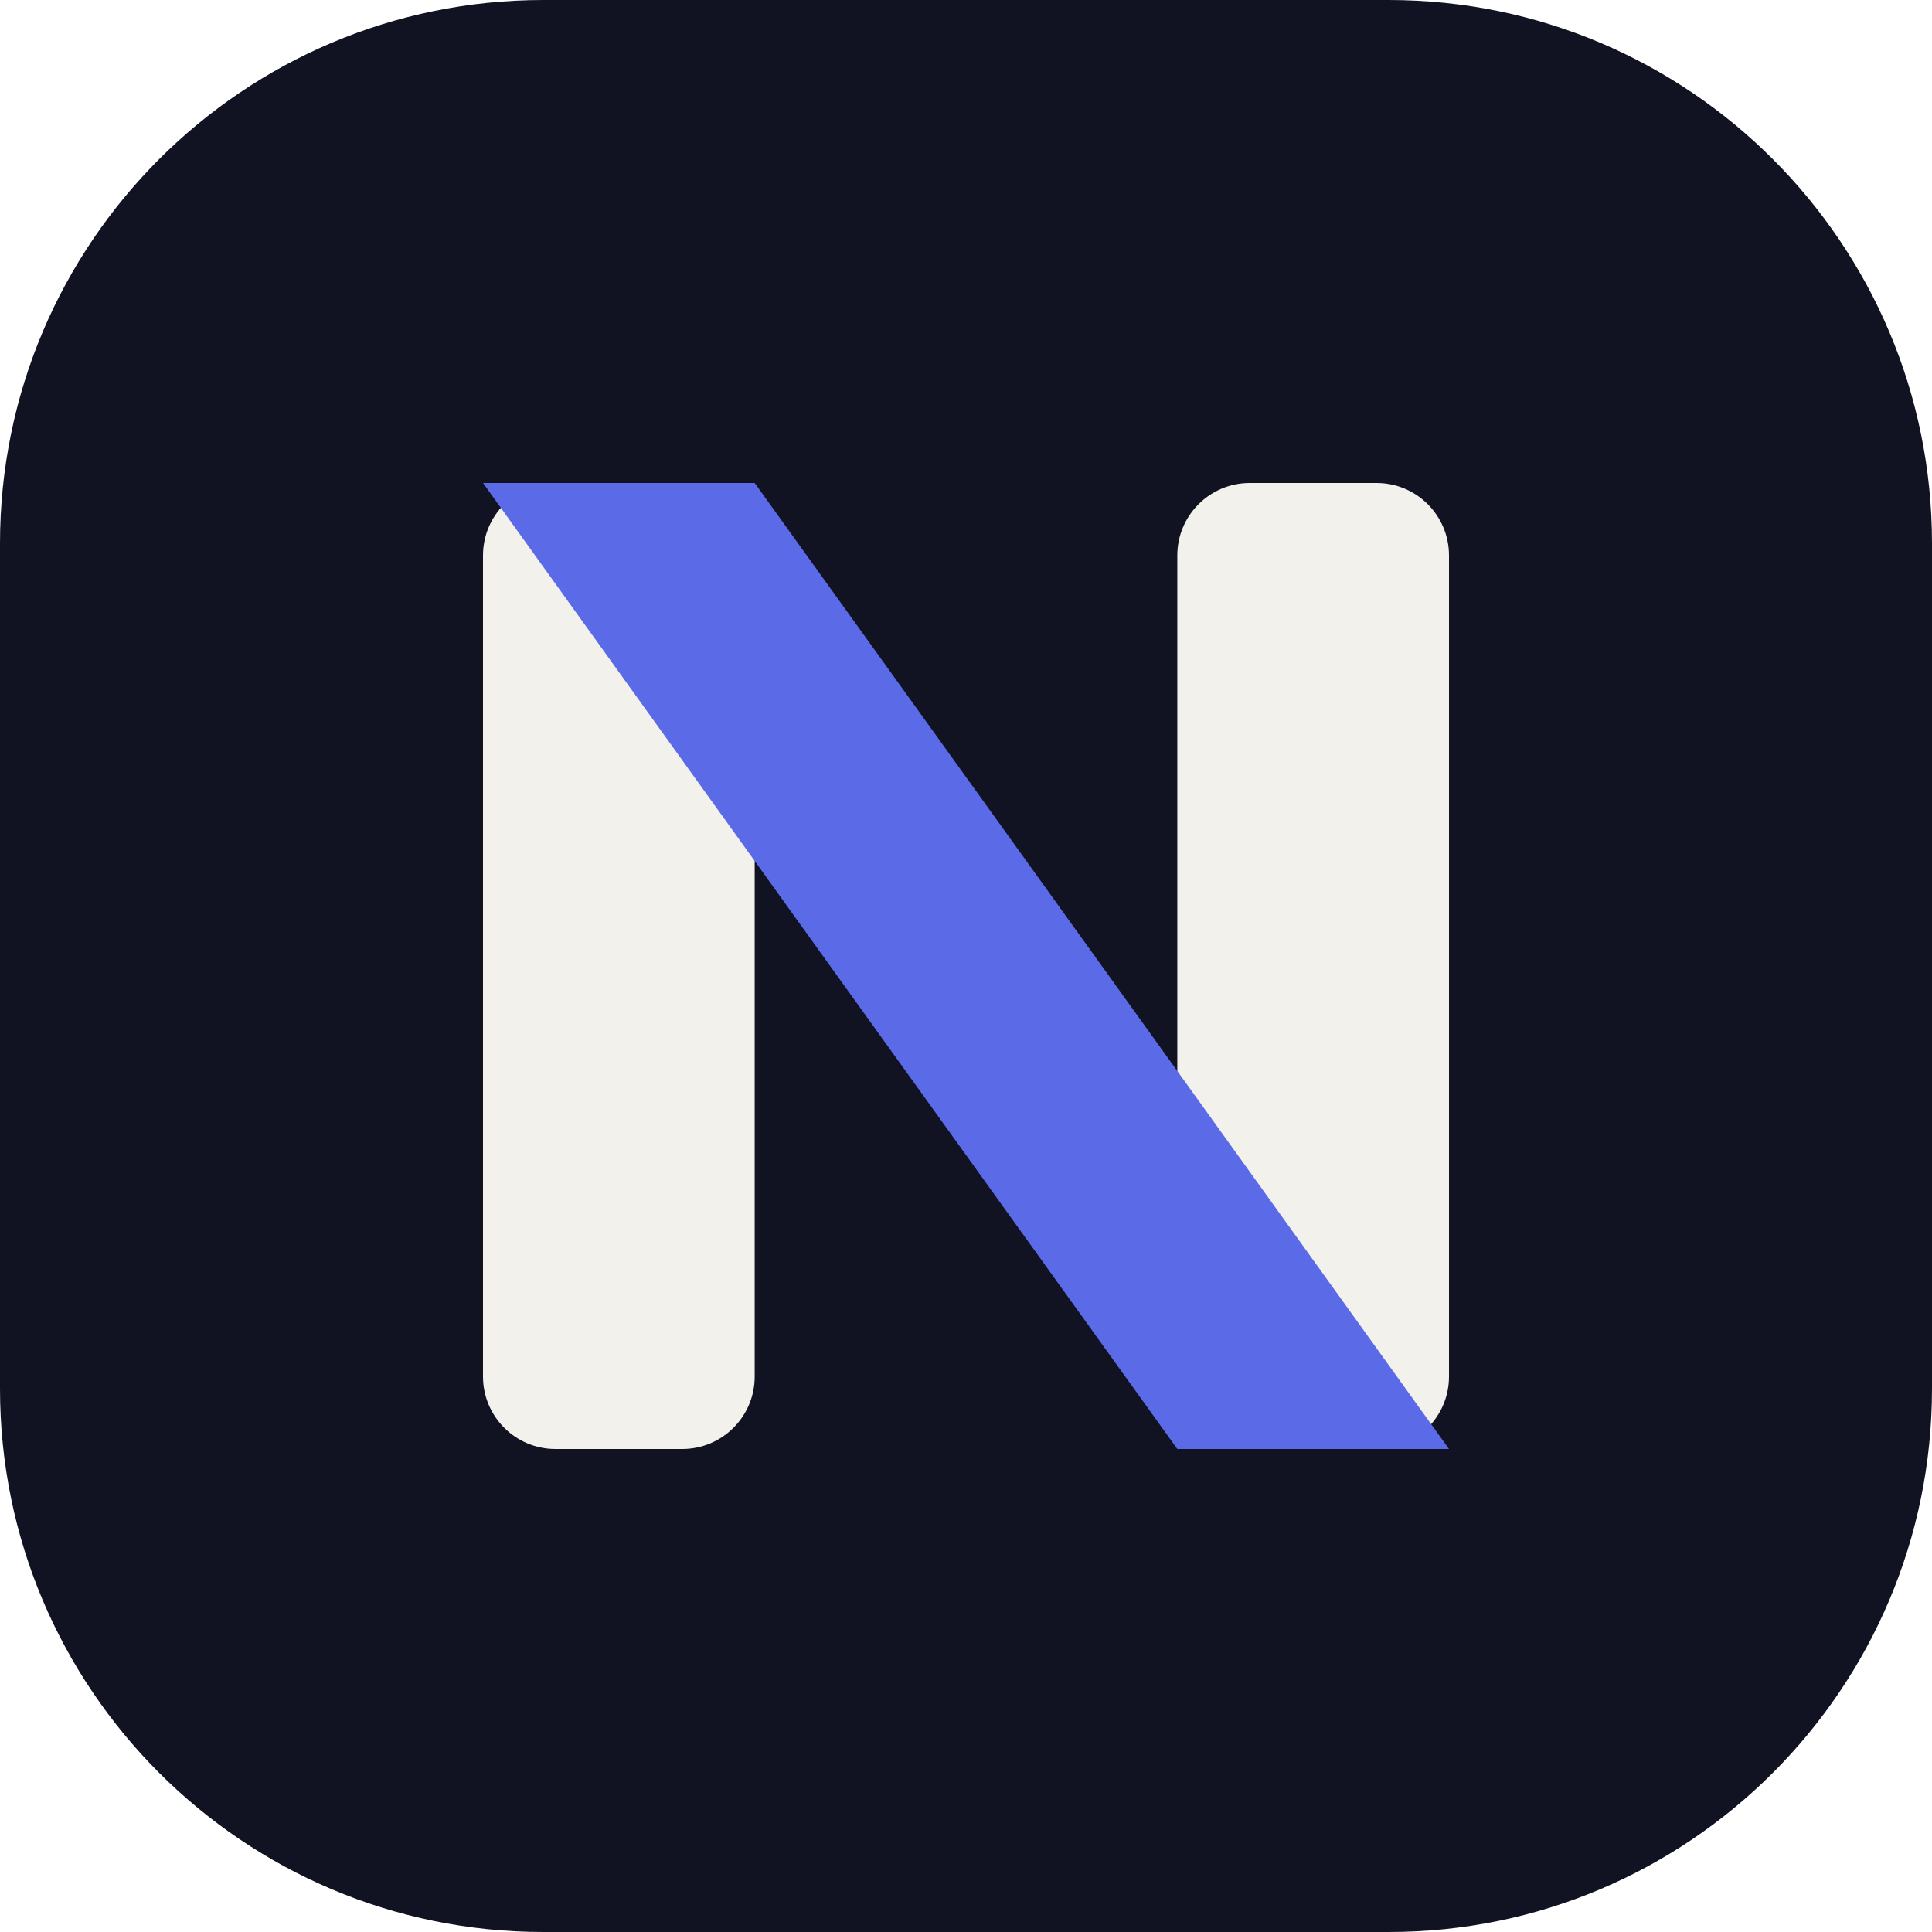
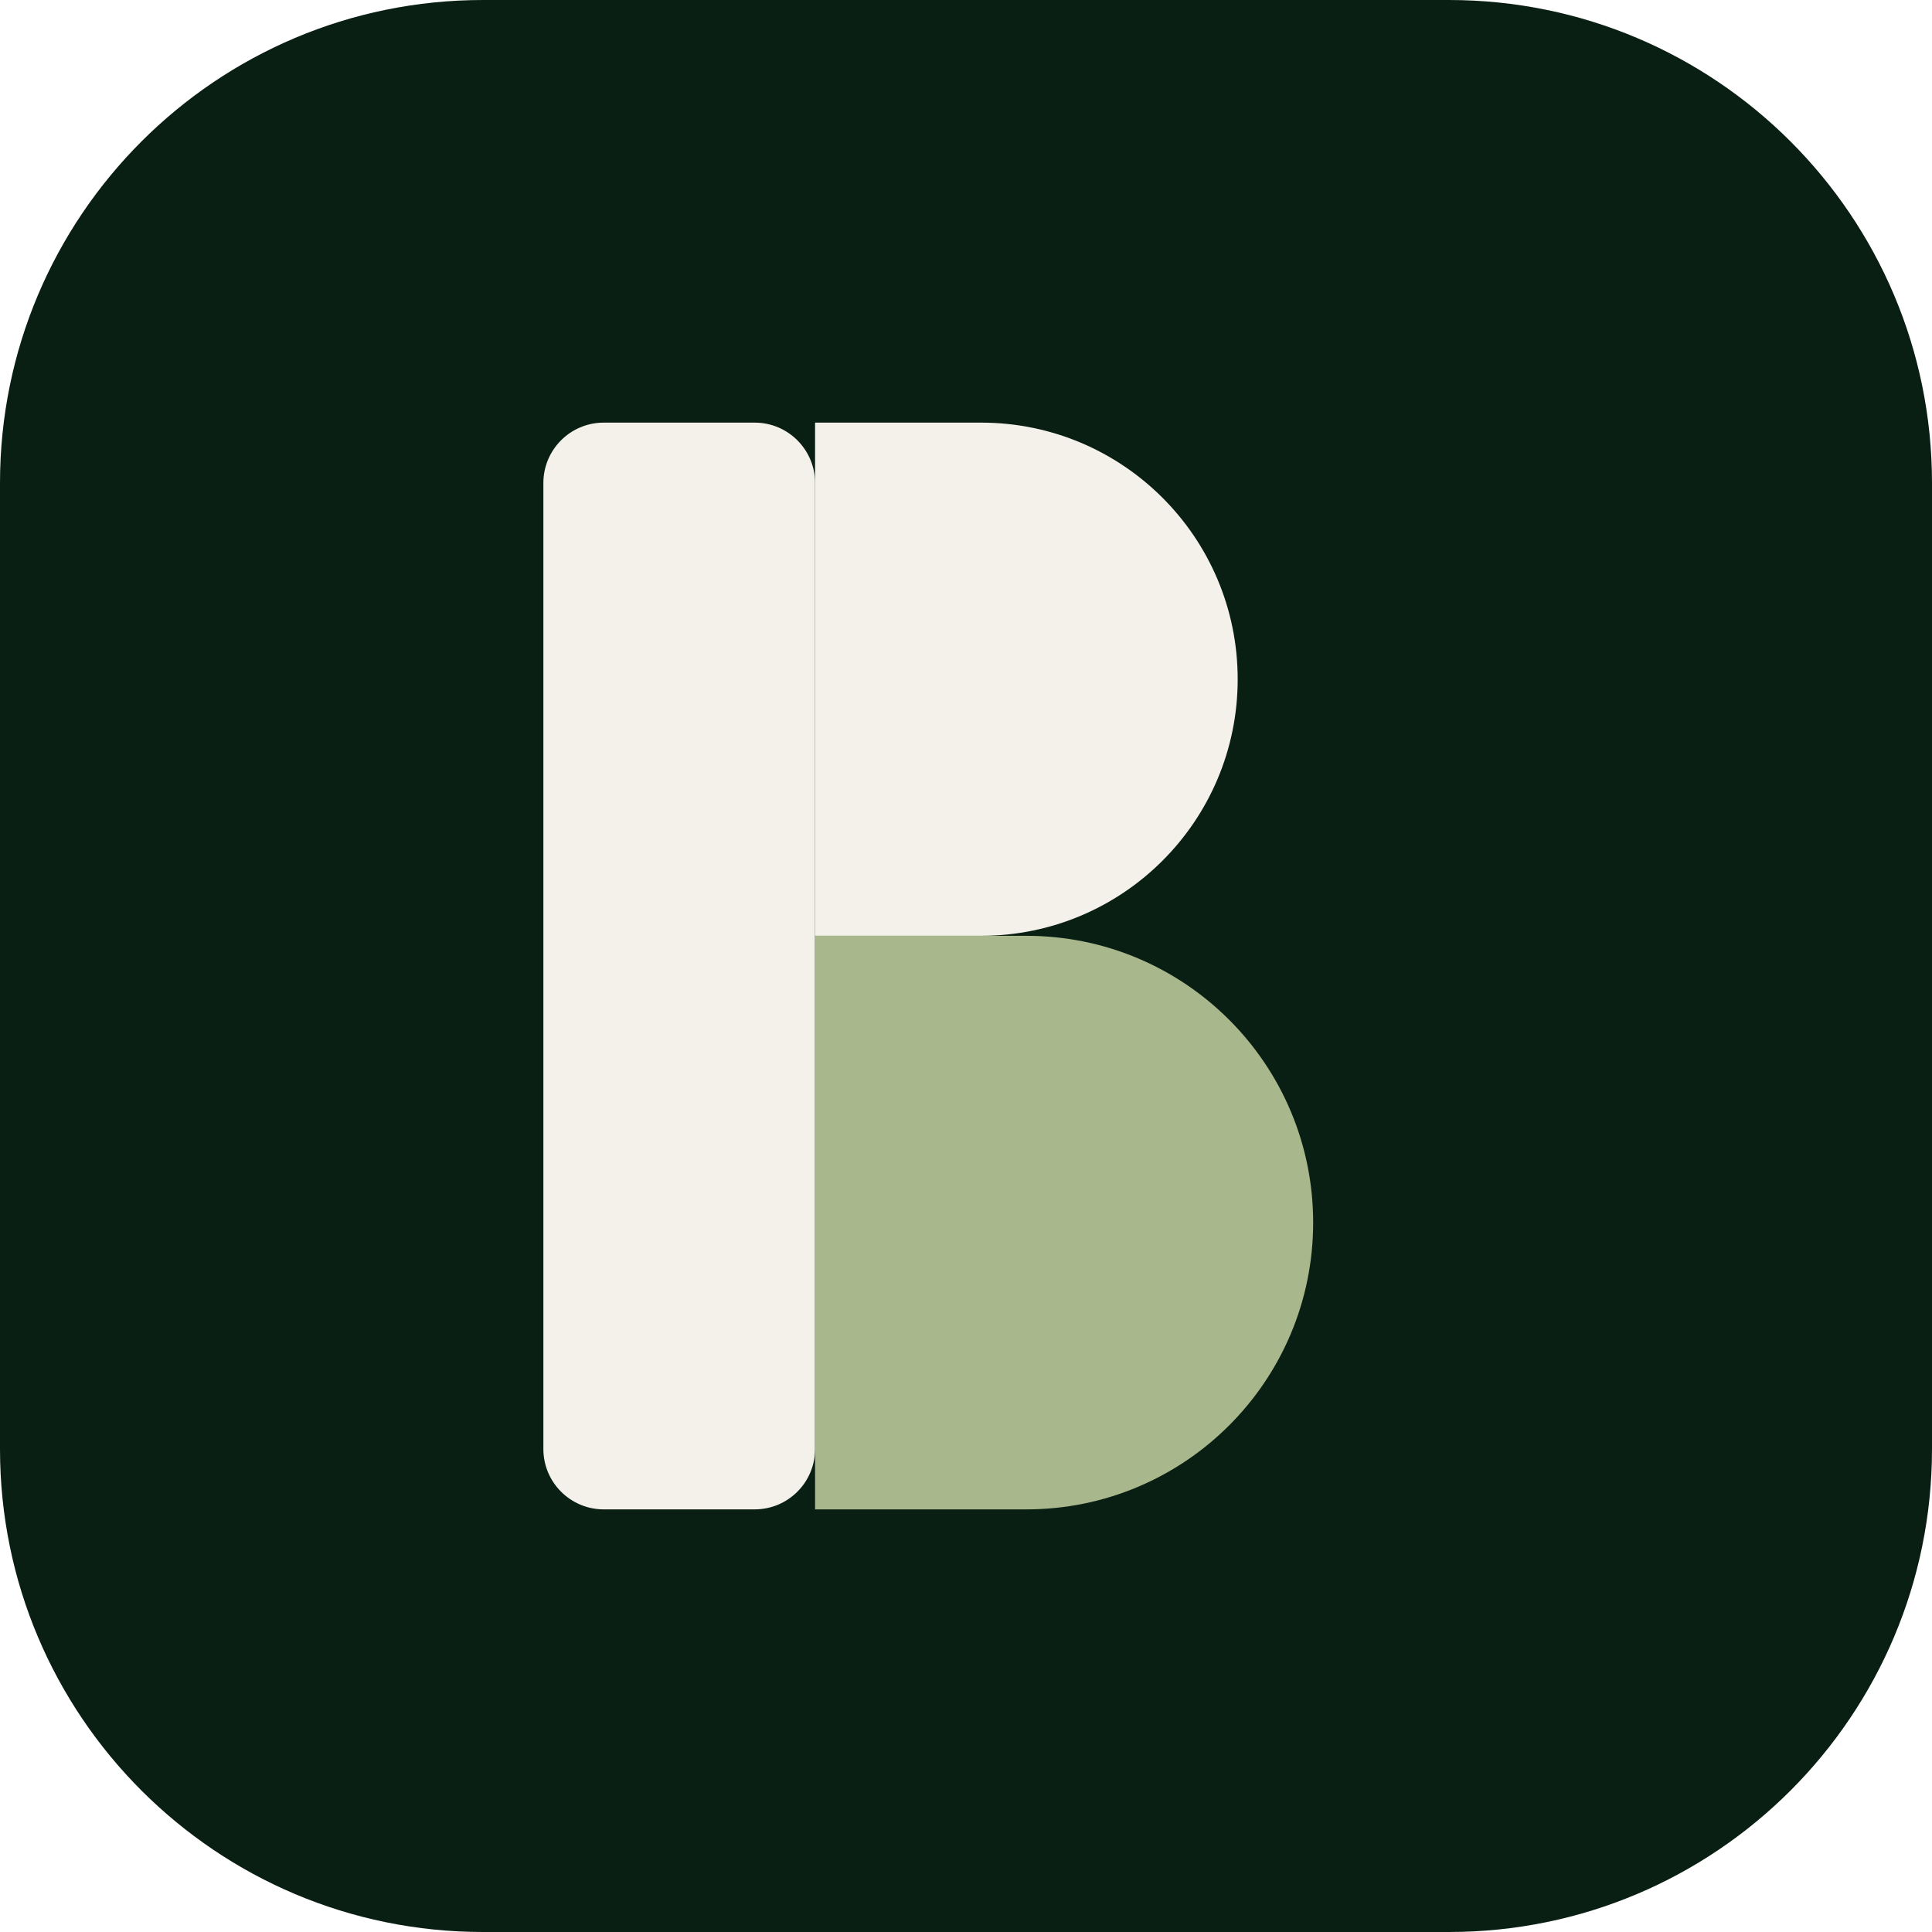
<svg xmlns="http://www.w3.org/2000/svg" viewBox="0 0 32 32">
-   <rect width="32" height="32" rx="9" fill="#111322" />
-   <rect x="8" y="8" width="4.5" height="16" rx="1.2" fill="#F3F1EC" />
-   <rect x="19.5" y="8" width="4.5" height="16" rx="1.2" fill="#F3F1EC" />
-   <path d="M8 8h4.5L24 24h-4.5z" fill="#5B6BE8" />
+   <rect width="32" height="32" rx="8" fill="#0A1F14" />
+   <rect x="9" y="7" width="4.5" height="18" rx="1" fill="#F4F1EA" />
+   <path d="M13.5 7h2.75a4.25 4.25 0 0 1 0 8.5H13.5z" fill="#F4F1EA" />
+   <path d="M13.5 15.5h3.5a4.75 4.75 0 0 1 0 9.5h-3.5z" fill="#A9B78D" />
</svg>
